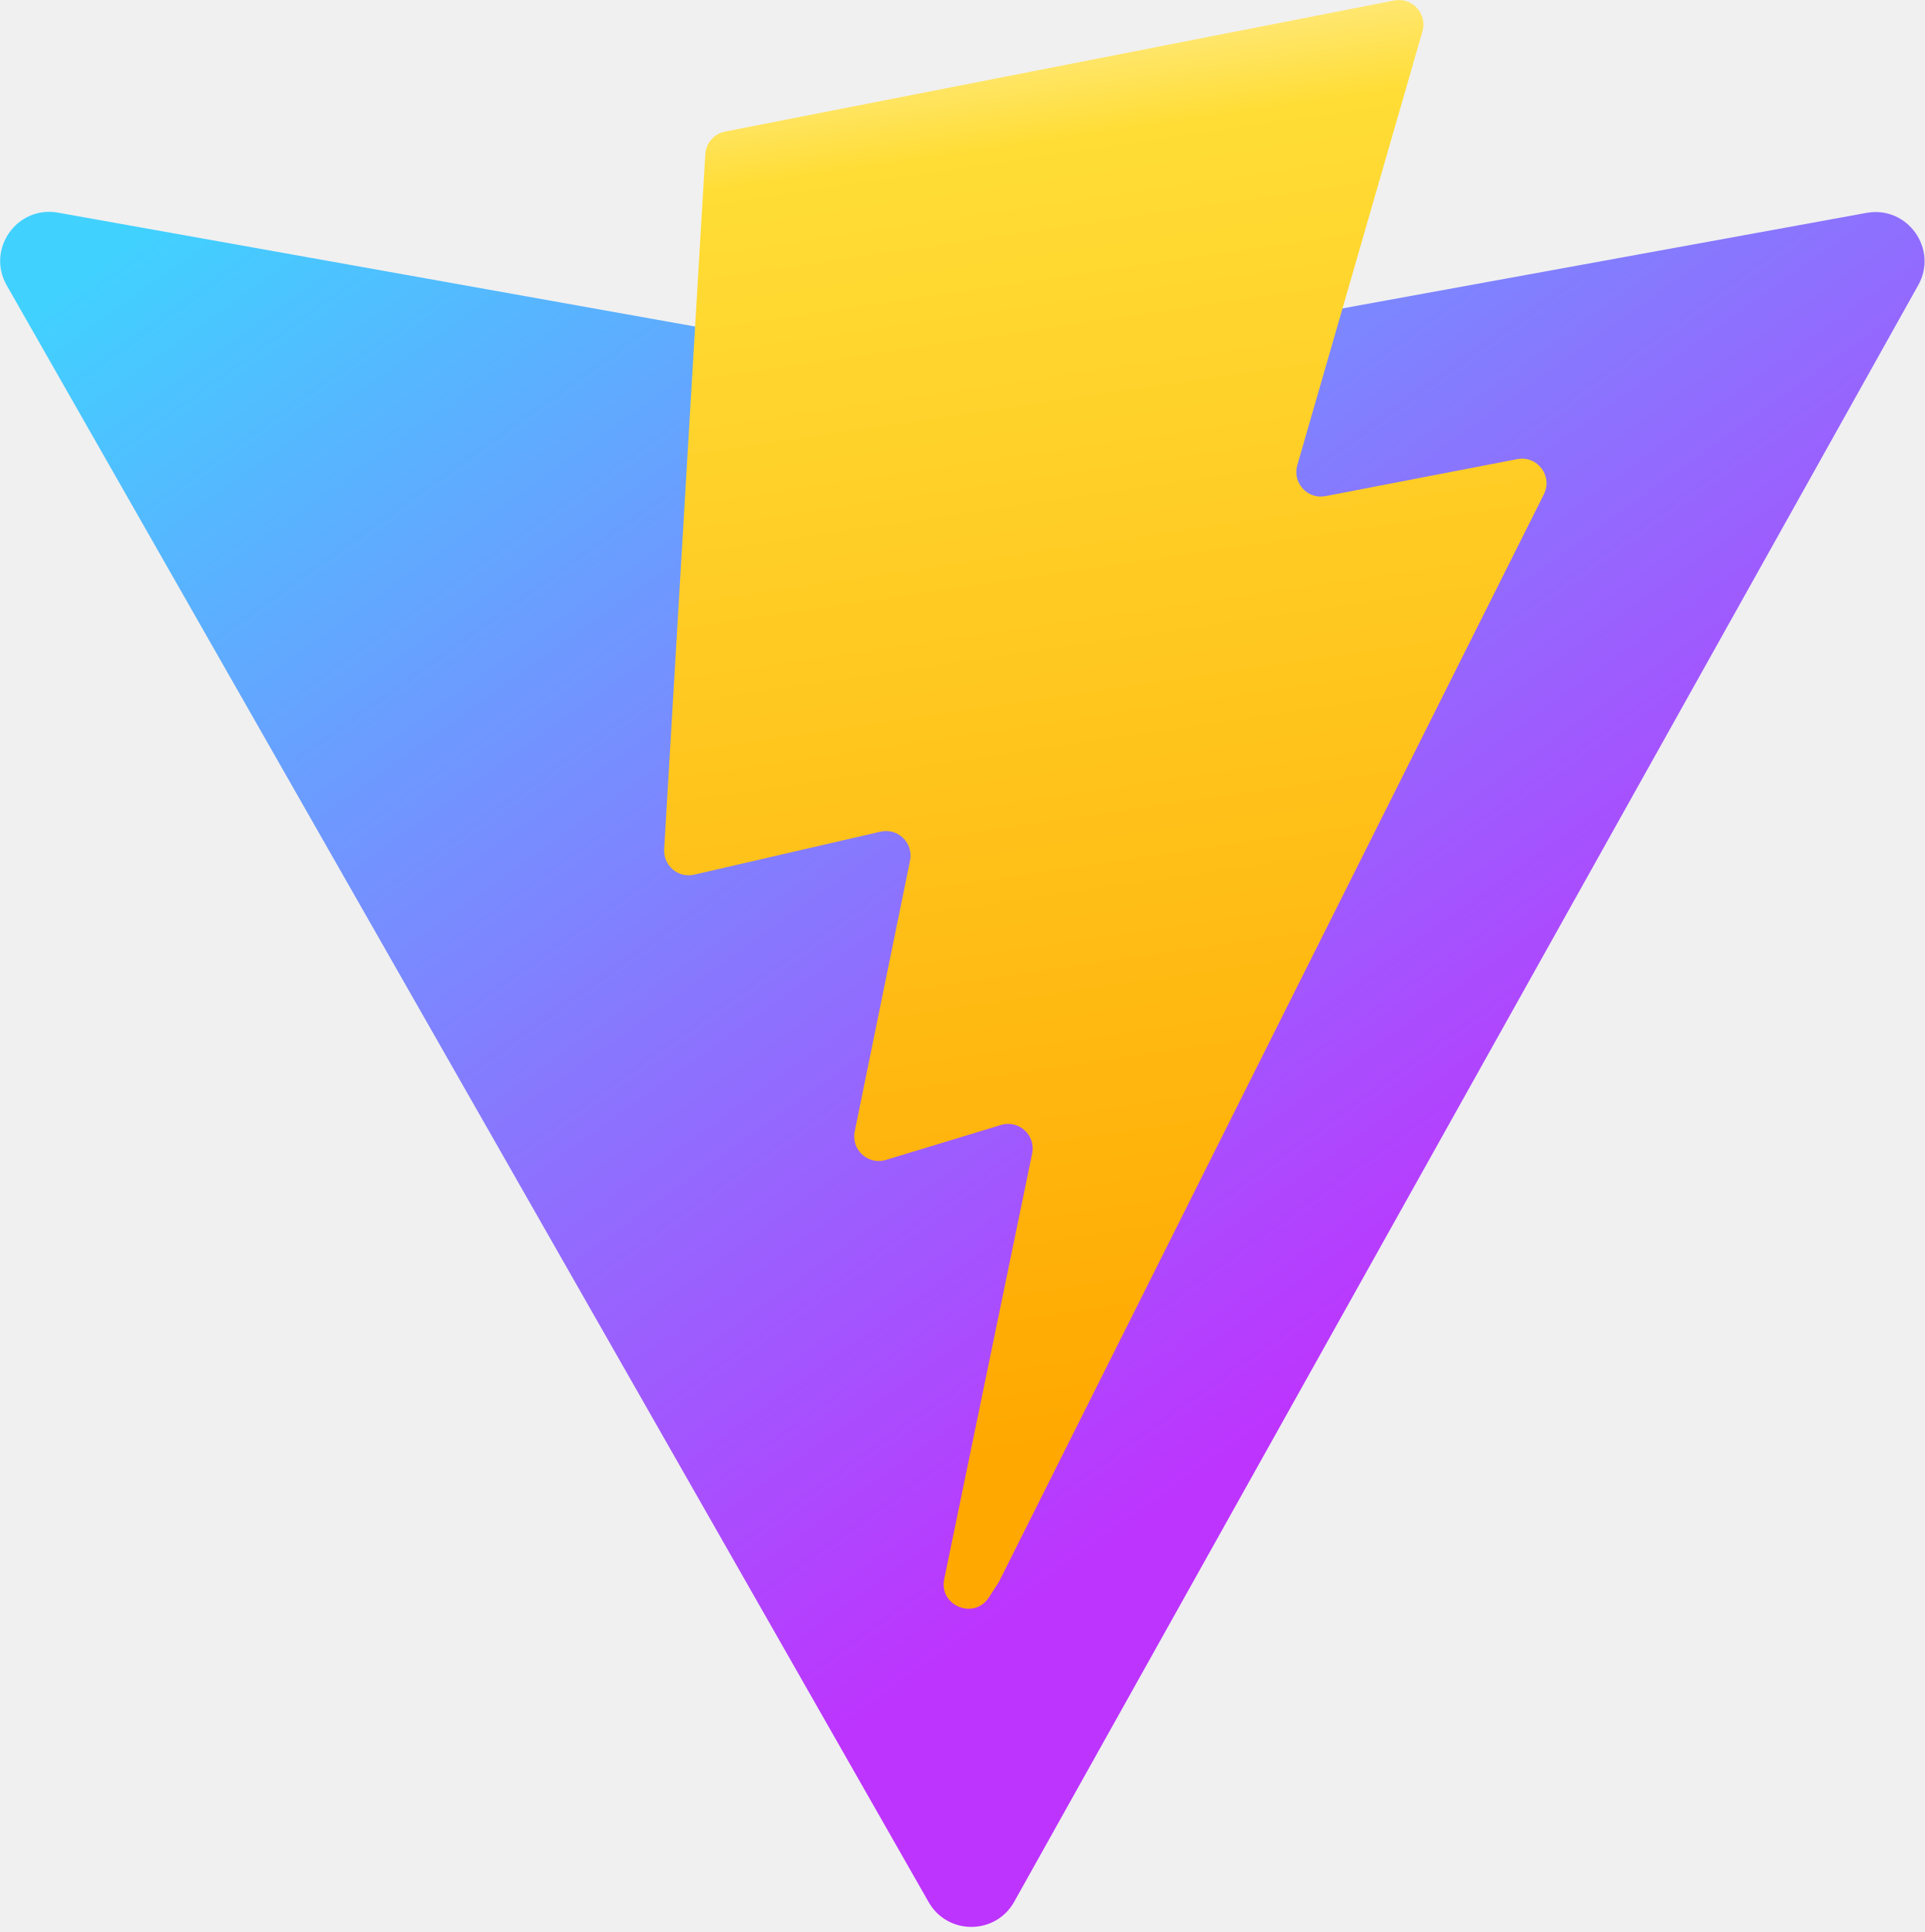
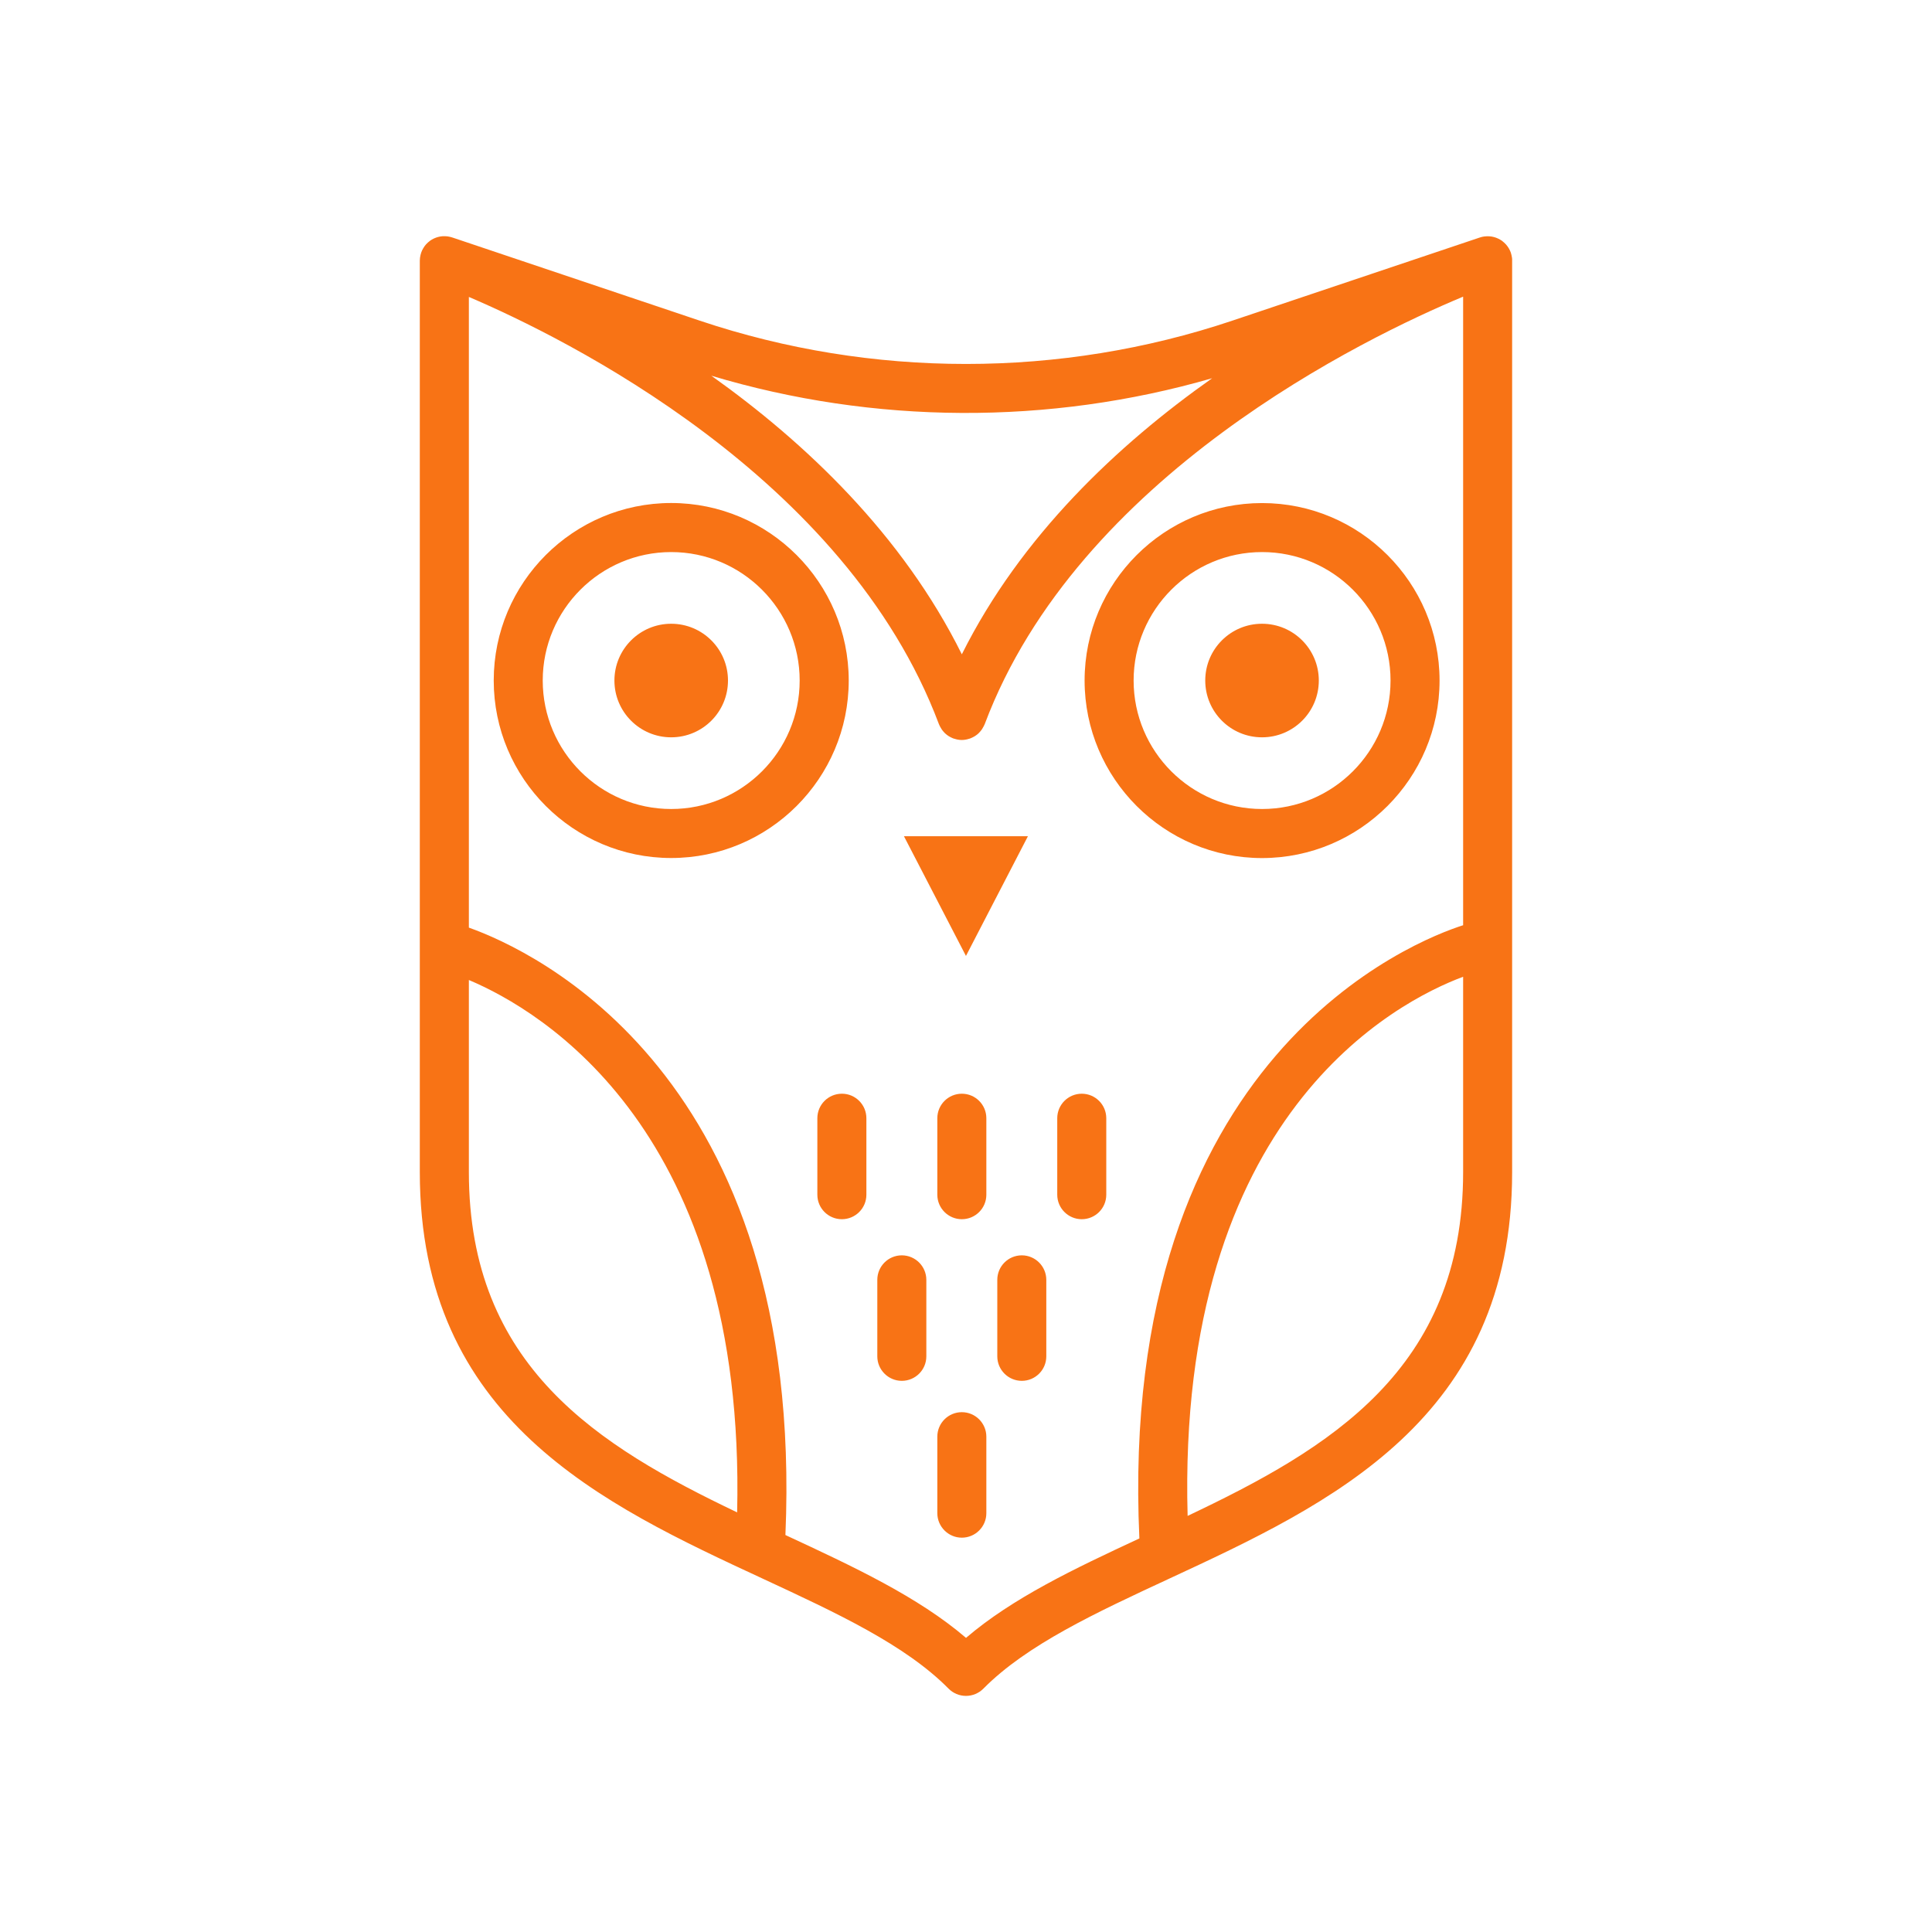
- <svg xmlns="http://www.w3.org/2000/svg" aria-hidden="true" role="img" class="iconify iconify--logos" width="31.88" height="32" preserveAspectRatio="xMidYMid meet" viewBox="0 0 256 257">
+ <svg xmlns="http://www.w3.org/2000/svg" width="500" zoomAndPan="magnify" viewBox="0 0 375 375" height="500" preserveAspectRatio="xMidYMid meet" version="1.2">
  <defs>
-     <linearGradient id="IconifyId1813088fe1fbc01fb466" x1="-.828%" x2="57.636%" y1="7.652%" y2="78.411%">
-       <stop offset="0%" stop-color="#41D1FF" />
-       <stop offset="100%" stop-color="#BD34FE" />
-     </linearGradient>
-     <linearGradient id="IconifyId1813088fe1fbc01fb467" x1="43.376%" x2="50.316%" y1="2.242%" y2="89.03%">
-       <stop offset="0%" stop-color="#FFEA83" />
-       <stop offset="8.333%" stop-color="#FFDD35" />
-       <stop offset="100%" stop-color="#FFA800" />
-     </linearGradient>
+     <clipPath id="9883d85585">
+       <path d="M 81.121 45.836 L 294 45.836 L 294 329.336 L 81.121 329.336 Z M 81.121 45.836 " />
+     </clipPath>
  </defs>
-   <path fill="url(#IconifyId1813088fe1fbc01fb466)" d="M255.153 37.938L134.897 252.976c-2.483 4.44-8.862 4.466-11.382.048L.875 37.958c-2.746-4.814 1.371-10.646 6.827-9.67l120.385 21.517a6.537 6.537 0 0 0 2.322-.004l117.867-21.483c5.438-.991 9.574 4.796 6.877 9.62Z" />
-   <path fill="url(#IconifyId1813088fe1fbc01fb467)" d="M185.432.063L96.44 17.501a3.268 3.268 0 0 0-2.634 3.014l-5.474 92.456a3.268 3.268 0 0 0 3.997 3.378l24.777-5.718c2.318-.535 4.413 1.507 3.936 3.838l-7.361 36.047c-.495 2.426 1.782 4.5 4.151 3.78l15.304-4.649c2.372-.72 4.652 1.36 4.15 3.788l-11.698 56.621c-.732 3.542 3.979 5.473 5.943 2.437l1.313-2.028l72.516-144.72c1.215-2.423-.88-5.186-3.54-4.672l-25.505 4.922c-2.396.462-4.435-1.77-3.759-4.114l16.646-57.705c.677-2.35-1.37-4.583-3.769-4.113Z" />
+   <g id="e9f5ca4b95">
+     <rect x="0" width="375" y="0" height="375" style="fill:#ffffff;fill-opacity:1;stroke:none;" />
+     <rect x="0" width="375" y="0" height="375" style="fill:#ffffff;fill-opacity:1;stroke:none;" />
+     <g clip-rule="nonzero" clip-path="url(#9883d85585)">
+       <path style=" stroke:none;fill-rule:nonzero;fill:#f87315;fill-opacity:1;" d="M 293.473 49.996 C 293.473 49.973 293.461 49.953 293.461 49.941 C 293.418 49.648 293.352 49.379 293.266 49.098 C 293.254 49.074 293.254 49.062 293.254 49.043 C 293.254 49.031 293.246 49.031 293.246 49.02 C 293.148 48.75 293.027 48.488 292.875 48.23 C 292.855 48.188 292.832 48.152 292.801 48.109 C 292.648 47.871 292.488 47.645 292.301 47.438 C 292.281 47.418 292.258 47.395 292.246 47.383 C 292.062 47.18 291.848 46.996 291.629 46.82 C 291.621 46.809 291.609 46.809 291.609 46.801 C 291.586 46.777 291.566 46.758 291.543 46.746 C 291.328 46.594 291.098 46.465 290.859 46.344 C 290.852 46.332 290.828 46.332 290.816 46.324 C 290.277 46.062 289.703 45.91 289.105 45.867 C 289.094 45.867 289.082 45.867 289.062 45.867 C 288.77 45.848 288.477 45.855 288.195 45.891 C 288.164 45.891 288.121 45.898 288.086 45.898 C 287.805 45.945 287.523 45.996 287.254 46.094 L 287.219 46.105 C 287.219 46.105 287.211 46.105 287.211 46.105 C 287.188 46.117 287.164 46.129 287.145 46.129 L 239.184 62.242 C 205.816 73.445 169.191 73.445 135.828 62.242 L 87.918 46.137 C 87.887 46.129 87.844 46.117 87.824 46.105 C 87.812 46.105 87.812 46.105 87.801 46.105 L 87.758 46.086 C 87.496 45.996 87.227 45.945 86.965 45.898 C 86.922 45.891 86.879 45.891 86.836 45.879 C 86.543 45.848 86.25 45.836 85.969 45.848 C 85.957 45.848 85.949 45.848 85.938 45.848 C 85.34 45.891 84.766 46.039 84.227 46.289 C 84.203 46.301 84.18 46.312 84.16 46.324 C 83.922 46.441 83.684 46.57 83.465 46.734 C 83.445 46.746 83.434 46.766 83.41 46.777 C 83.41 46.777 83.402 46.789 83.402 46.789 C 83.172 46.953 82.969 47.145 82.785 47.34 C 82.75 47.375 82.73 47.395 82.695 47.43 C 82.512 47.633 82.352 47.852 82.211 48.09 C 82.176 48.133 82.156 48.176 82.133 48.219 C 81.98 48.469 81.863 48.727 81.766 49 C 81.766 49.012 81.754 49.012 81.754 49.02 C 81.754 49.031 81.742 49.055 81.742 49.074 C 81.656 49.348 81.582 49.617 81.547 49.898 C 81.547 49.93 81.539 49.965 81.527 49.984 C 81.504 50.18 81.484 50.387 81.484 50.602 L 81.484 227.516 C 81.484 275.531 116.906 291.969 148.16 306.469 C 162.32 313.047 175.703 319.246 184.113 327.762 C 185 328.66 186.227 329.172 187.492 329.172 C 188.762 329.172 189.988 328.66 190.875 327.762 C 199.293 319.254 212.668 313.047 226.828 306.469 C 258.082 291.969 293.504 275.531 293.504 227.516 L 293.504 50.602 C 293.516 50.398 293.504 50.191 293.473 49.996 Z M 235.281 73.414 C 216.992 86.309 198.168 104.004 186.691 127 C 175.129 103.711 156.254 85.863 138.07 72.926 C 169.637 82.398 203.641 82.559 235.281 73.414 Z M 91.008 227.504 L 91.008 190.219 C 105.086 196.156 144.832 219.508 143.078 293.551 C 116.137 280.68 91.008 265.215 91.008 227.504 Z M 187.504 317.91 C 178.164 309.914 165.637 304.074 152.449 297.949 C 156.273 208.594 103.426 184.465 91.008 180.051 L 91.008 57.637 C 109.668 65.602 164.164 92.441 182.238 140.543 C 182.262 140.598 182.293 140.652 182.312 140.707 C 182.359 140.805 182.402 140.891 182.445 140.988 C 182.531 141.16 182.629 141.324 182.727 141.477 C 182.781 141.551 182.824 141.629 182.879 141.703 C 183.02 141.887 183.172 142.07 183.332 142.234 C 183.367 142.266 183.387 142.301 183.43 142.332 C 183.637 142.527 183.863 142.699 184.09 142.852 C 184.156 142.895 184.223 142.93 184.277 142.961 C 184.473 143.078 184.676 143.176 184.883 143.266 C 184.926 143.285 184.957 143.309 185 143.316 C 185.035 143.328 185.066 143.34 185.109 143.352 C 185.293 143.414 185.488 143.469 185.684 143.512 C 185.75 143.523 185.824 143.547 185.891 143.555 C 186.148 143.602 186.41 143.633 186.68 143.633 C 186.953 143.633 187.211 143.602 187.473 143.555 C 187.539 143.547 187.613 143.523 187.68 143.512 C 187.875 143.469 188.07 143.414 188.254 143.352 C 188.285 143.34 188.316 143.34 188.352 143.316 C 188.395 143.309 188.426 143.273 188.469 143.266 C 188.688 143.176 188.891 143.078 189.086 142.961 C 189.152 142.93 189.207 142.895 189.27 142.852 C 189.508 142.699 189.738 142.527 189.941 142.332 C 189.965 142.309 189.988 142.277 190.008 142.258 C 190.18 142.082 190.344 141.898 190.496 141.691 C 190.551 141.629 190.594 141.551 190.637 141.488 C 190.746 141.324 190.844 141.152 190.93 140.977 C 190.973 140.891 191.016 140.805 191.059 140.707 C 191.082 140.652 191.113 140.598 191.137 140.543 C 209.254 92.324 265.102 65.461 283.992 57.582 L 283.992 179.586 C 275.039 182.438 216.848 204.652 221.152 298.613 C 208.484 304.496 196.512 310.195 187.504 317.91 Z M 230.516 294.234 C 228.367 216.168 271.246 194.344 283.992 189.59 L 283.992 227.504 C 283.992 265.875 257.973 281.211 230.516 294.234 Z M 130.277 97.633 C 111.281 97.633 95.832 113.086 95.832 132.082 C 95.832 151.078 111.281 166.539 130.277 166.539 C 149.273 166.539 164.738 151.086 164.738 132.082 C 164.727 113.094 149.273 97.633 130.277 97.633 Z M 130.277 157.027 C 116.527 157.027 105.344 145.844 105.344 132.09 C 105.344 118.34 116.527 107.156 130.277 107.156 C 144.031 107.156 155.215 118.34 155.215 132.09 C 155.215 145.844 144.031 157.027 130.277 157.027 Z M 141.301 132.09 C 141.301 138.18 136.367 143.113 130.277 143.113 C 124.188 143.113 119.258 138.172 119.258 132.09 C 119.258 126.012 124.188 121.07 130.277 121.07 C 136.367 121.07 141.301 126 141.301 132.09 Z M 279.418 132.09 C 279.418 113.094 263.965 97.645 244.969 97.645 C 225.973 97.645 210.52 113.094 210.52 132.09 C 210.52 151.086 225.973 166.551 244.969 166.551 C 263.965 166.539 279.418 151.086 279.418 132.09 Z M 220.035 132.09 C 220.035 118.34 231.219 107.156 244.969 107.156 C 258.719 107.156 269.902 118.34 269.902 132.09 C 269.902 145.844 258.719 157.027 244.969 157.027 C 231.219 157.027 220.035 145.844 220.035 132.09 Z M 244.957 143.113 C 238.867 143.113 233.938 138.18 233.938 132.09 C 233.938 126 238.867 121.07 244.957 121.07 C 251.047 121.07 255.98 126 255.98 132.09 C 255.98 138.18 251.047 143.113 244.957 143.113 Z M 191.449 278.859 L 191.449 293.703 C 191.449 296.336 189.316 298.461 186.691 298.461 C 184.07 298.461 181.934 296.324 181.934 293.703 L 181.934 278.859 C 181.934 276.223 184.07 274.102 186.691 274.102 C 189.316 274.102 191.449 276.234 191.449 278.859 Z M 168.164 217.047 L 168.164 231.895 C 168.164 234.527 166.027 236.648 163.406 236.648 C 160.773 236.648 158.648 234.516 158.648 231.895 L 158.648 217.047 C 158.648 214.414 160.781 212.289 163.406 212.289 C 166.027 212.281 168.164 214.414 168.164 217.047 Z M 191.449 217.047 L 191.449 231.895 C 191.449 234.527 189.316 236.648 186.691 236.648 C 184.07 236.648 181.934 234.516 181.934 231.895 L 181.934 217.047 C 181.934 214.414 184.07 212.289 186.691 212.289 C 189.316 212.289 191.449 214.414 191.449 217.047 Z M 214.727 217.047 L 214.727 231.895 C 214.727 234.527 212.59 236.648 209.969 236.648 C 207.348 236.648 205.211 234.516 205.211 231.895 L 205.211 217.047 C 205.211 214.414 207.348 212.289 209.969 212.289 C 212.59 212.289 214.727 214.414 214.727 217.047 Z M 179.801 248.418 L 179.801 263.266 C 179.801 265.898 177.664 268.02 175.043 268.02 C 172.422 268.02 170.285 265.887 170.285 263.266 L 170.285 248.418 C 170.285 245.785 172.422 243.66 175.043 243.66 C 177.664 243.66 179.801 245.797 179.801 248.418 Z M 203.086 248.418 L 203.086 263.266 C 203.086 265.898 200.953 268.02 198.332 268.02 C 195.707 268.02 193.574 265.887 193.574 263.266 L 193.574 248.418 C 193.574 245.785 195.707 243.66 198.332 243.66 C 200.953 243.66 203.086 245.797 203.086 248.418 Z M 187.492 185.547 L 175.453 162.305 L 199.523 162.305 Z M 187.492 185.547 " />
+     </g>
+   </g>
</svg>
